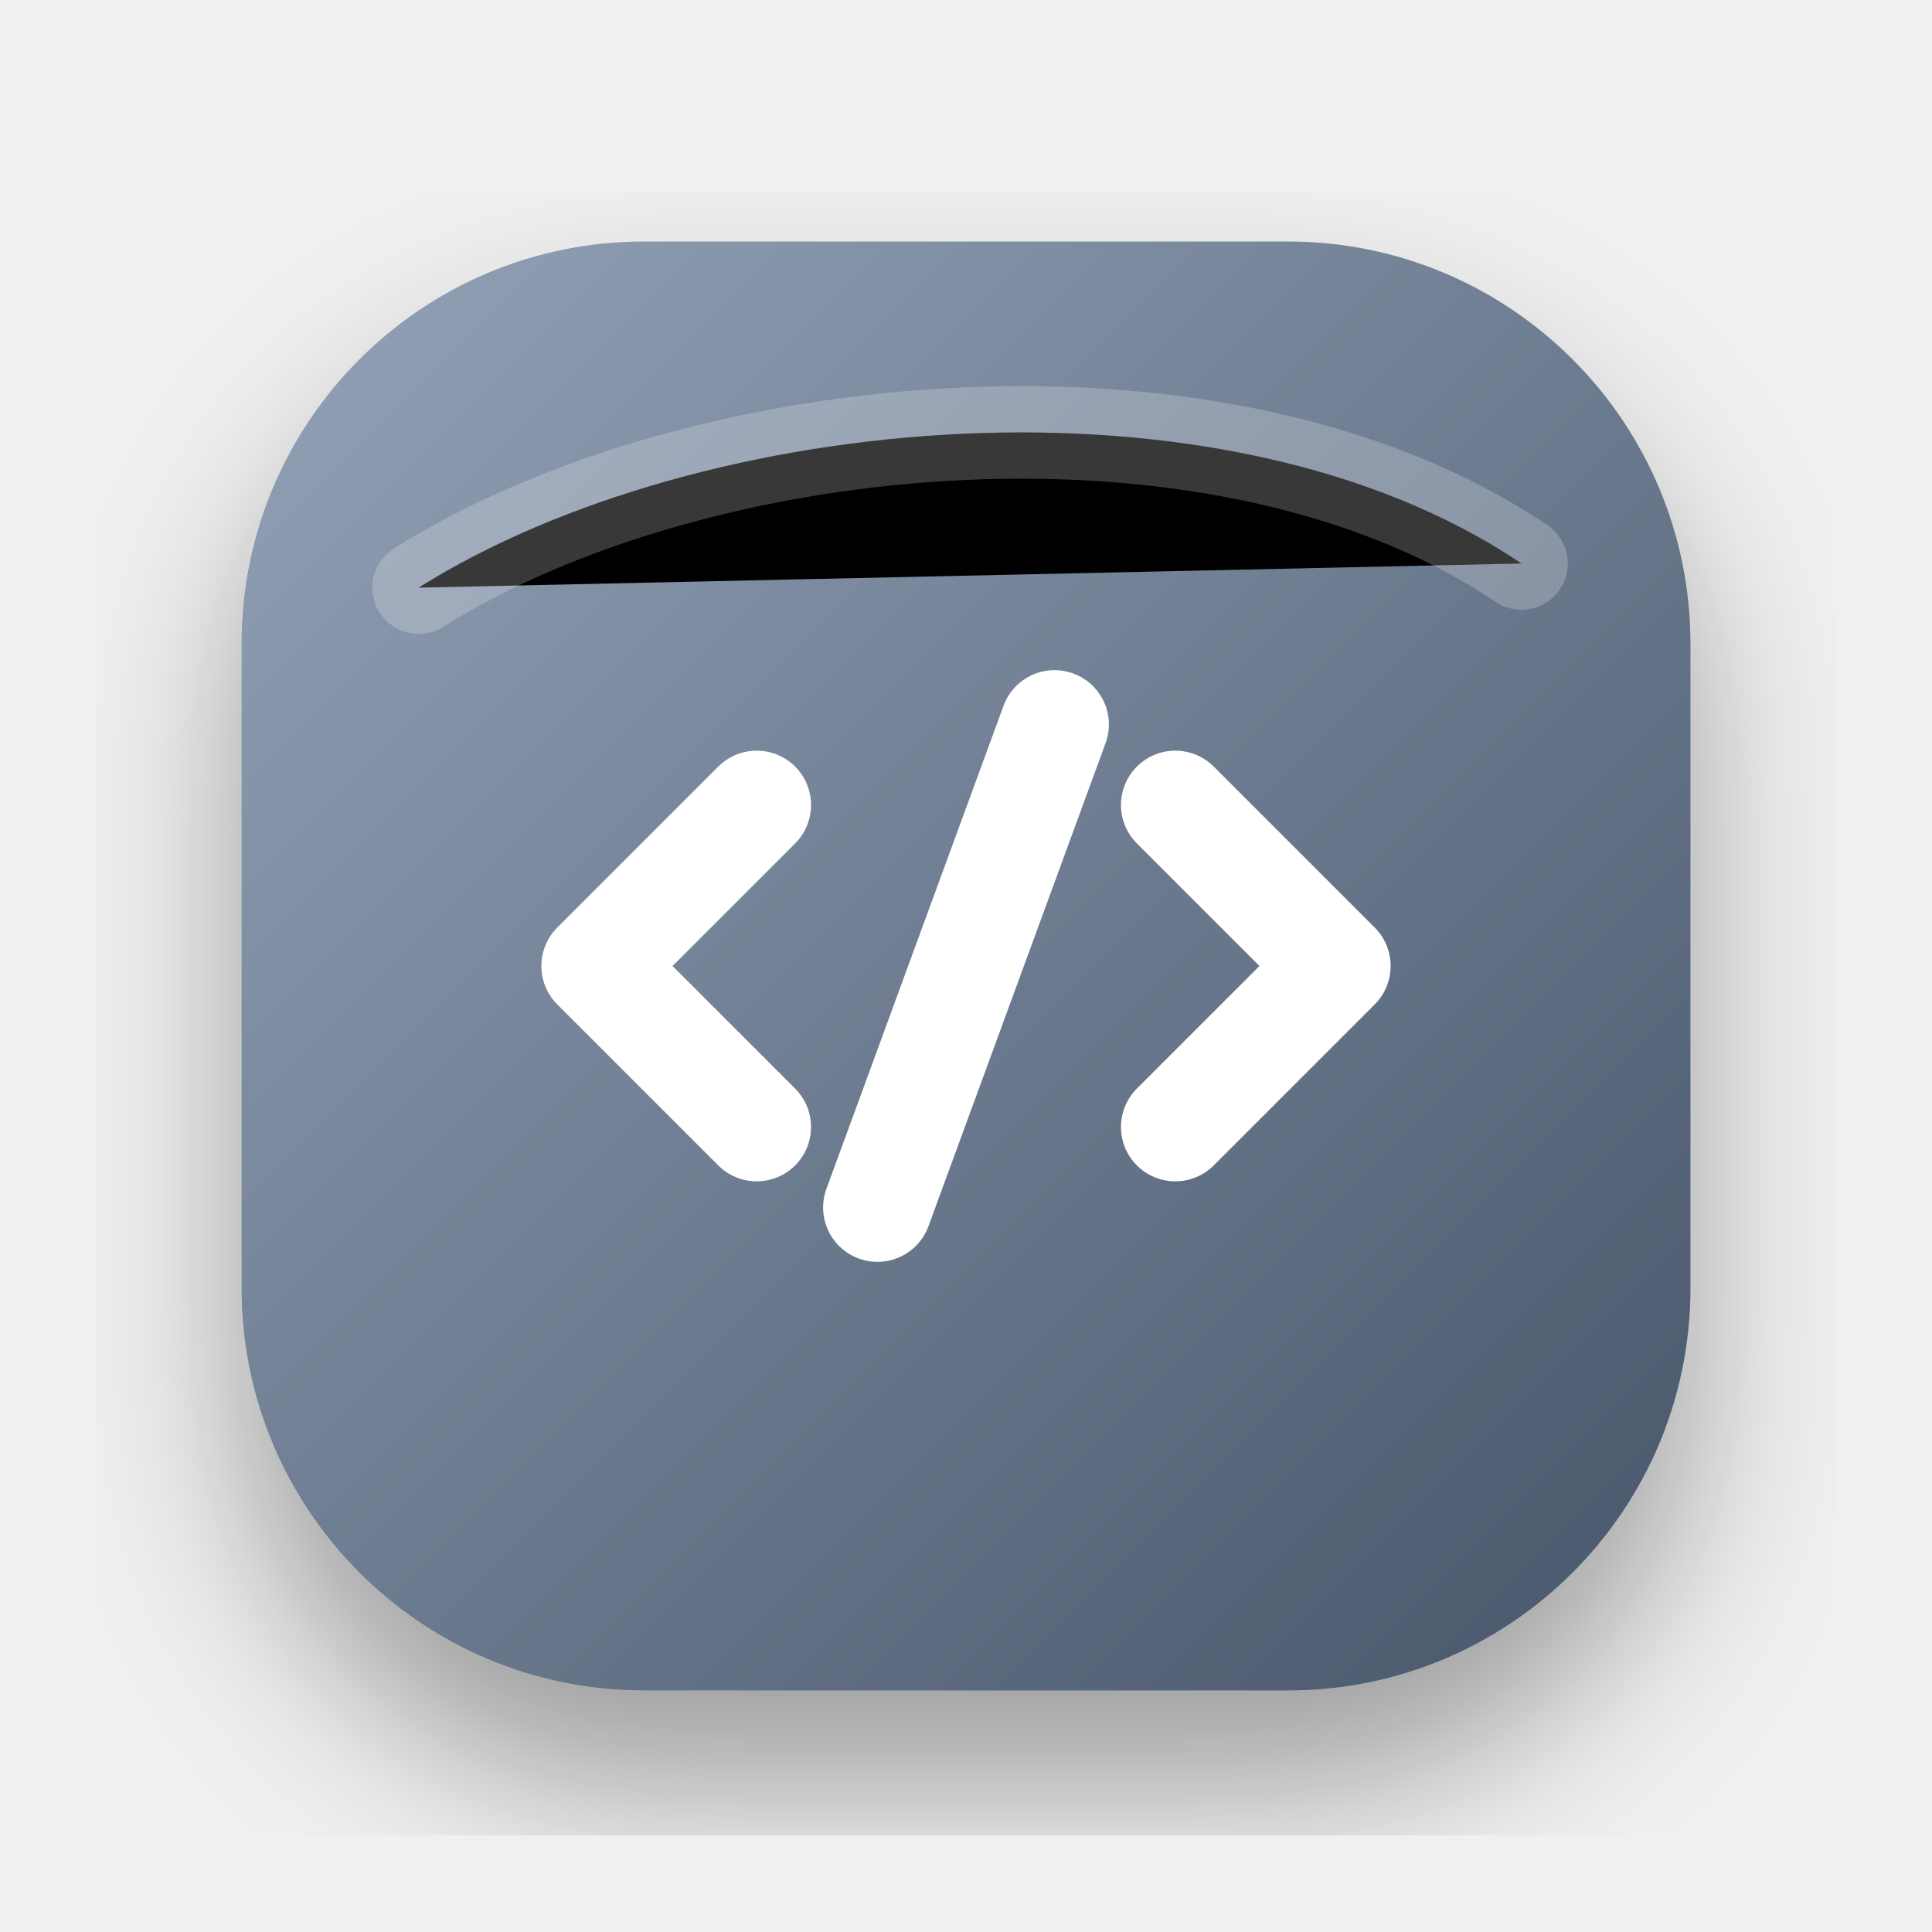
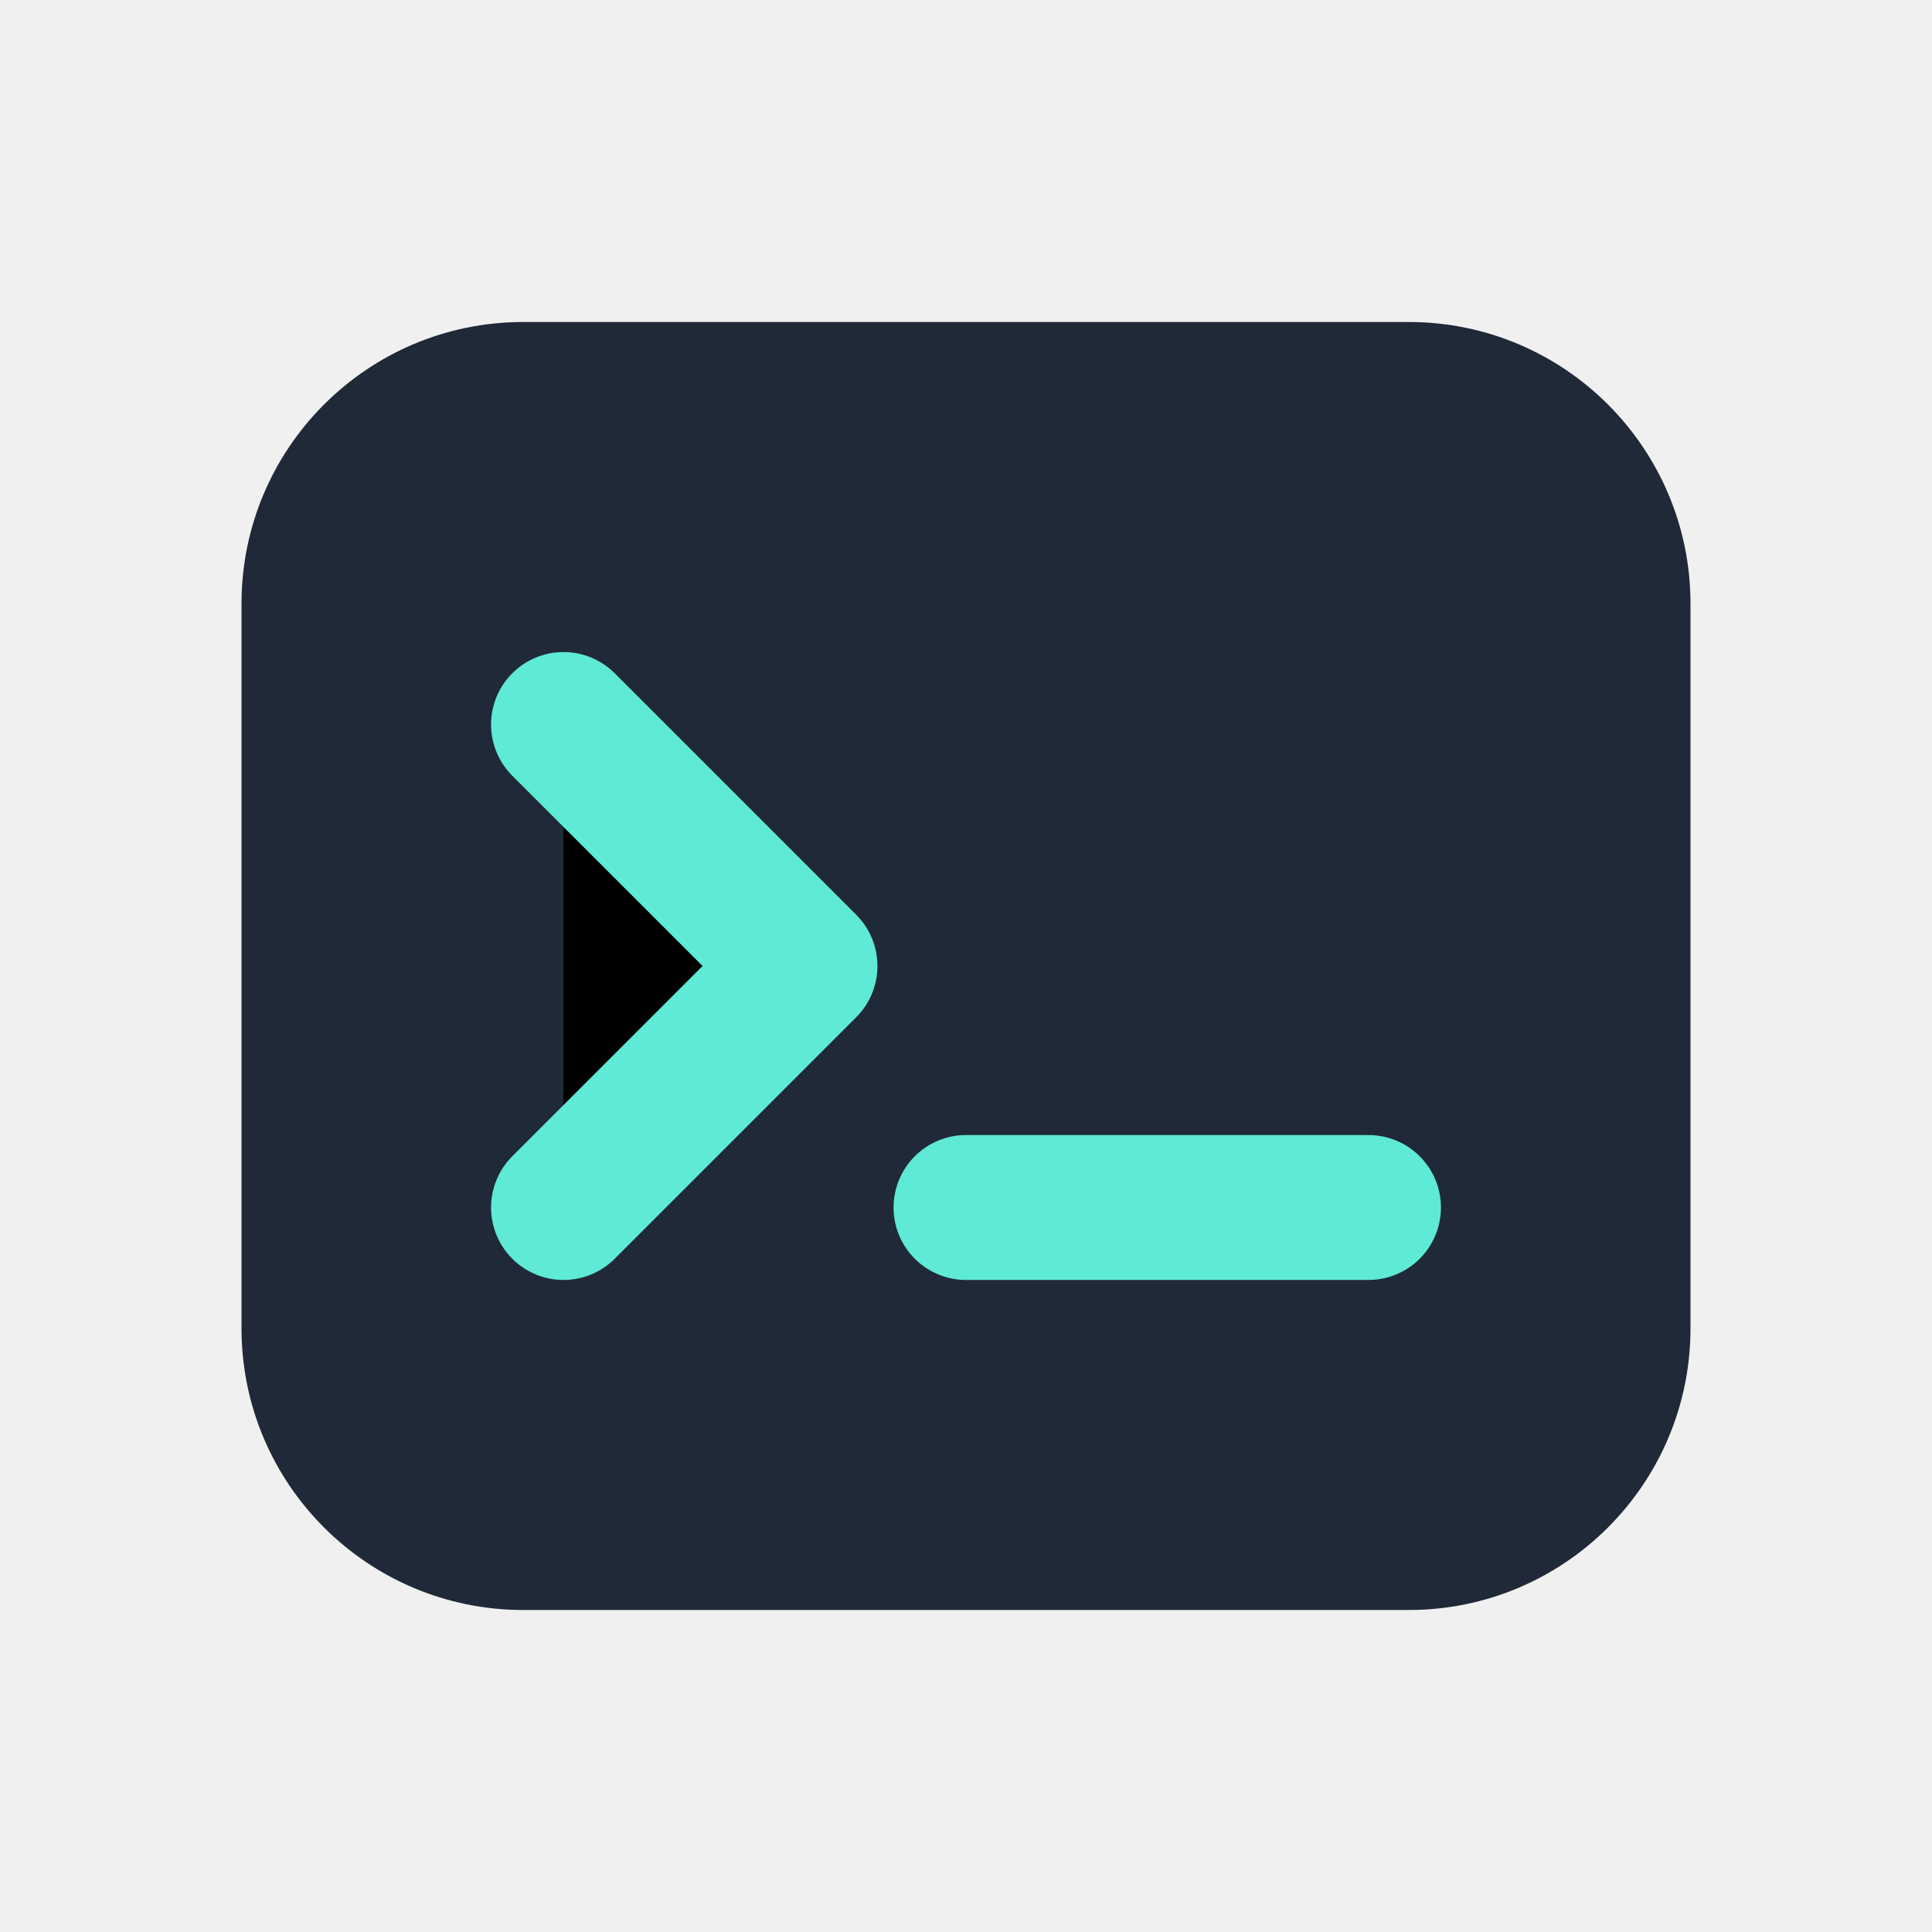
<svg xmlns="http://www.w3.org/2000/svg" viewBox="0 0 24 24">
-   <defs>
-     <linearGradient id="g" x1="0" y1="0" x2="1" y2="1">
-       <stop stop-color="#94A3B8" />
-       <stop offset="1" stop-color="#475569" />
-     </linearGradient>
-     <filter id="s">
-       <feDropShadow dx="0" dy="1.2" stdDeviation="1.05" flood-opacity=".34" />
-     </filter>
-   </defs>
-   <rect x="3" y="3" width="18" height="18" rx="5" fill="url(#g)" filter="url(#s)" />
-   <path d="M5.2 7.3c3.5-2.2 10-2.8 13.7-.3" stroke="#fff" stroke-opacity=".22" stroke-width="1.15" stroke-linecap="round" />
-   <g stroke="#fff" fill="none" stroke-width="1.35" stroke-linecap="round" stroke-linejoin="round">
-     <path d="M9.4 10l-2 2 2 2M14.6 10l2 2-2 2M13.1 9l-2.2 6" />
-   </g>
+   <rect x="3" y="4" width="18" height="16" rx="3.5" fill="#1F2937" />
+   <path d="M7 9l3 3-3 3M12 15h5" stroke="#5EEAD4" stroke-width="1.8" stroke-linecap="round" stroke-linejoin="round" />
</svg>
